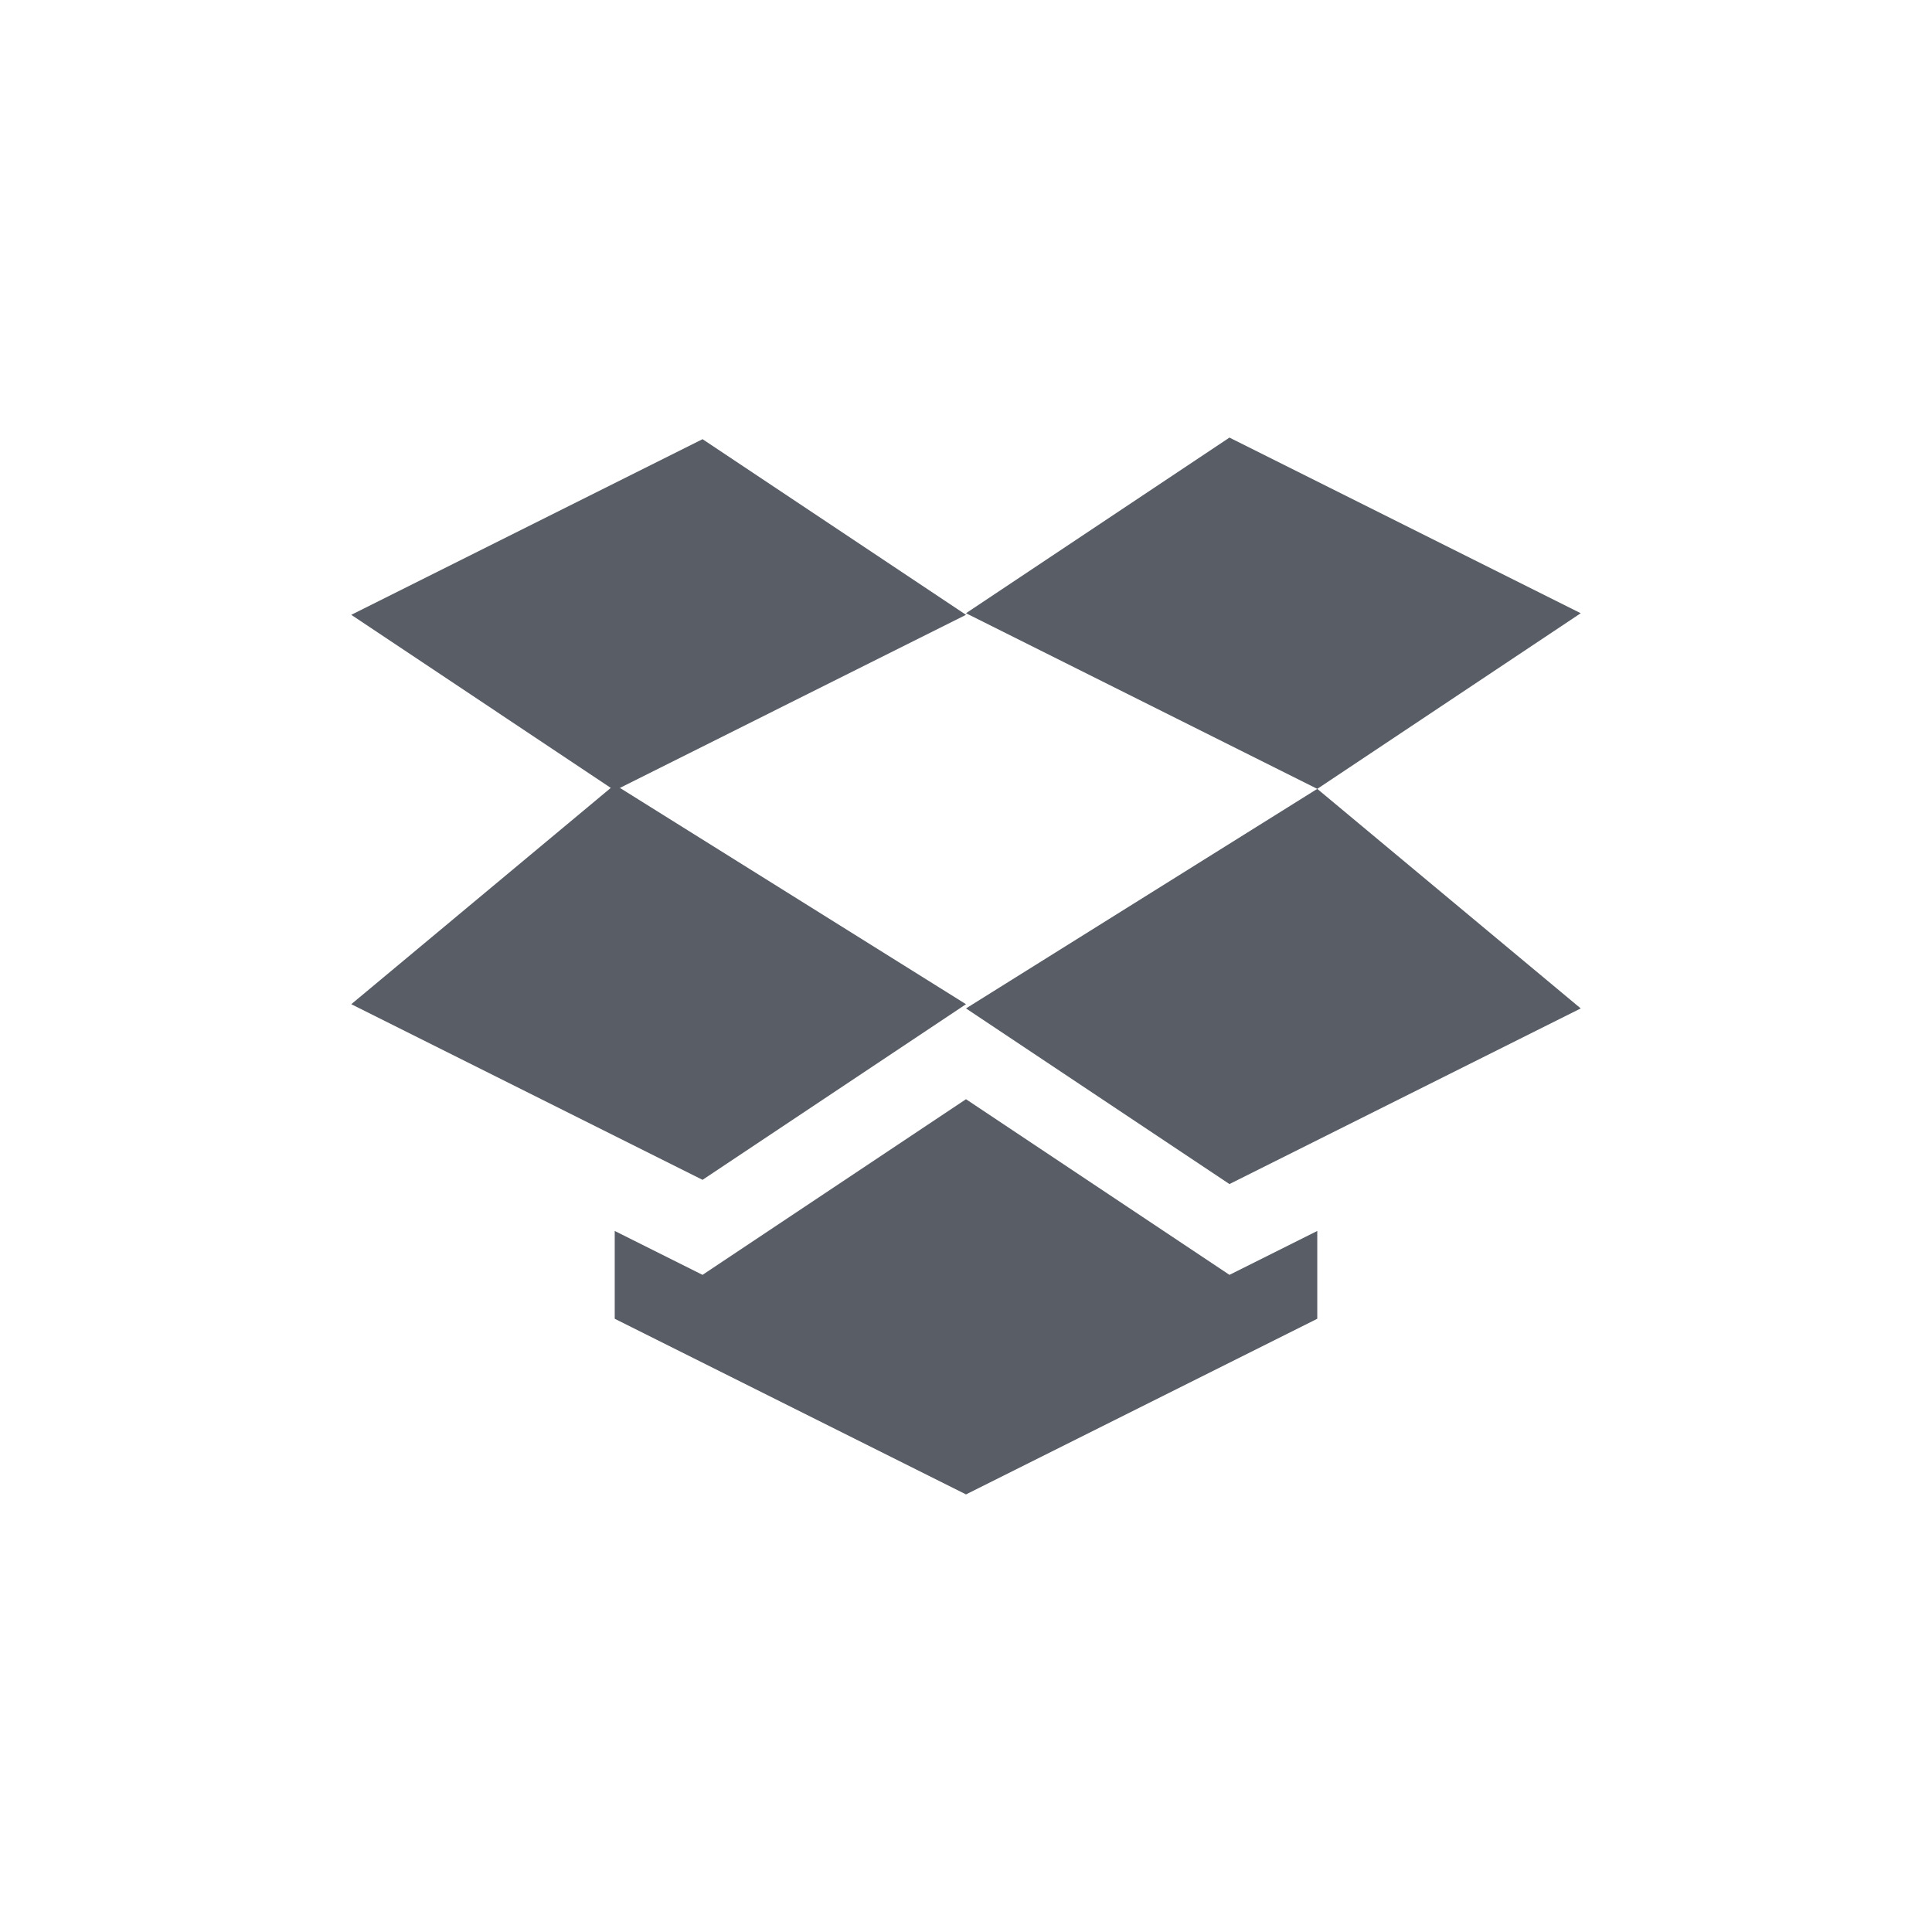
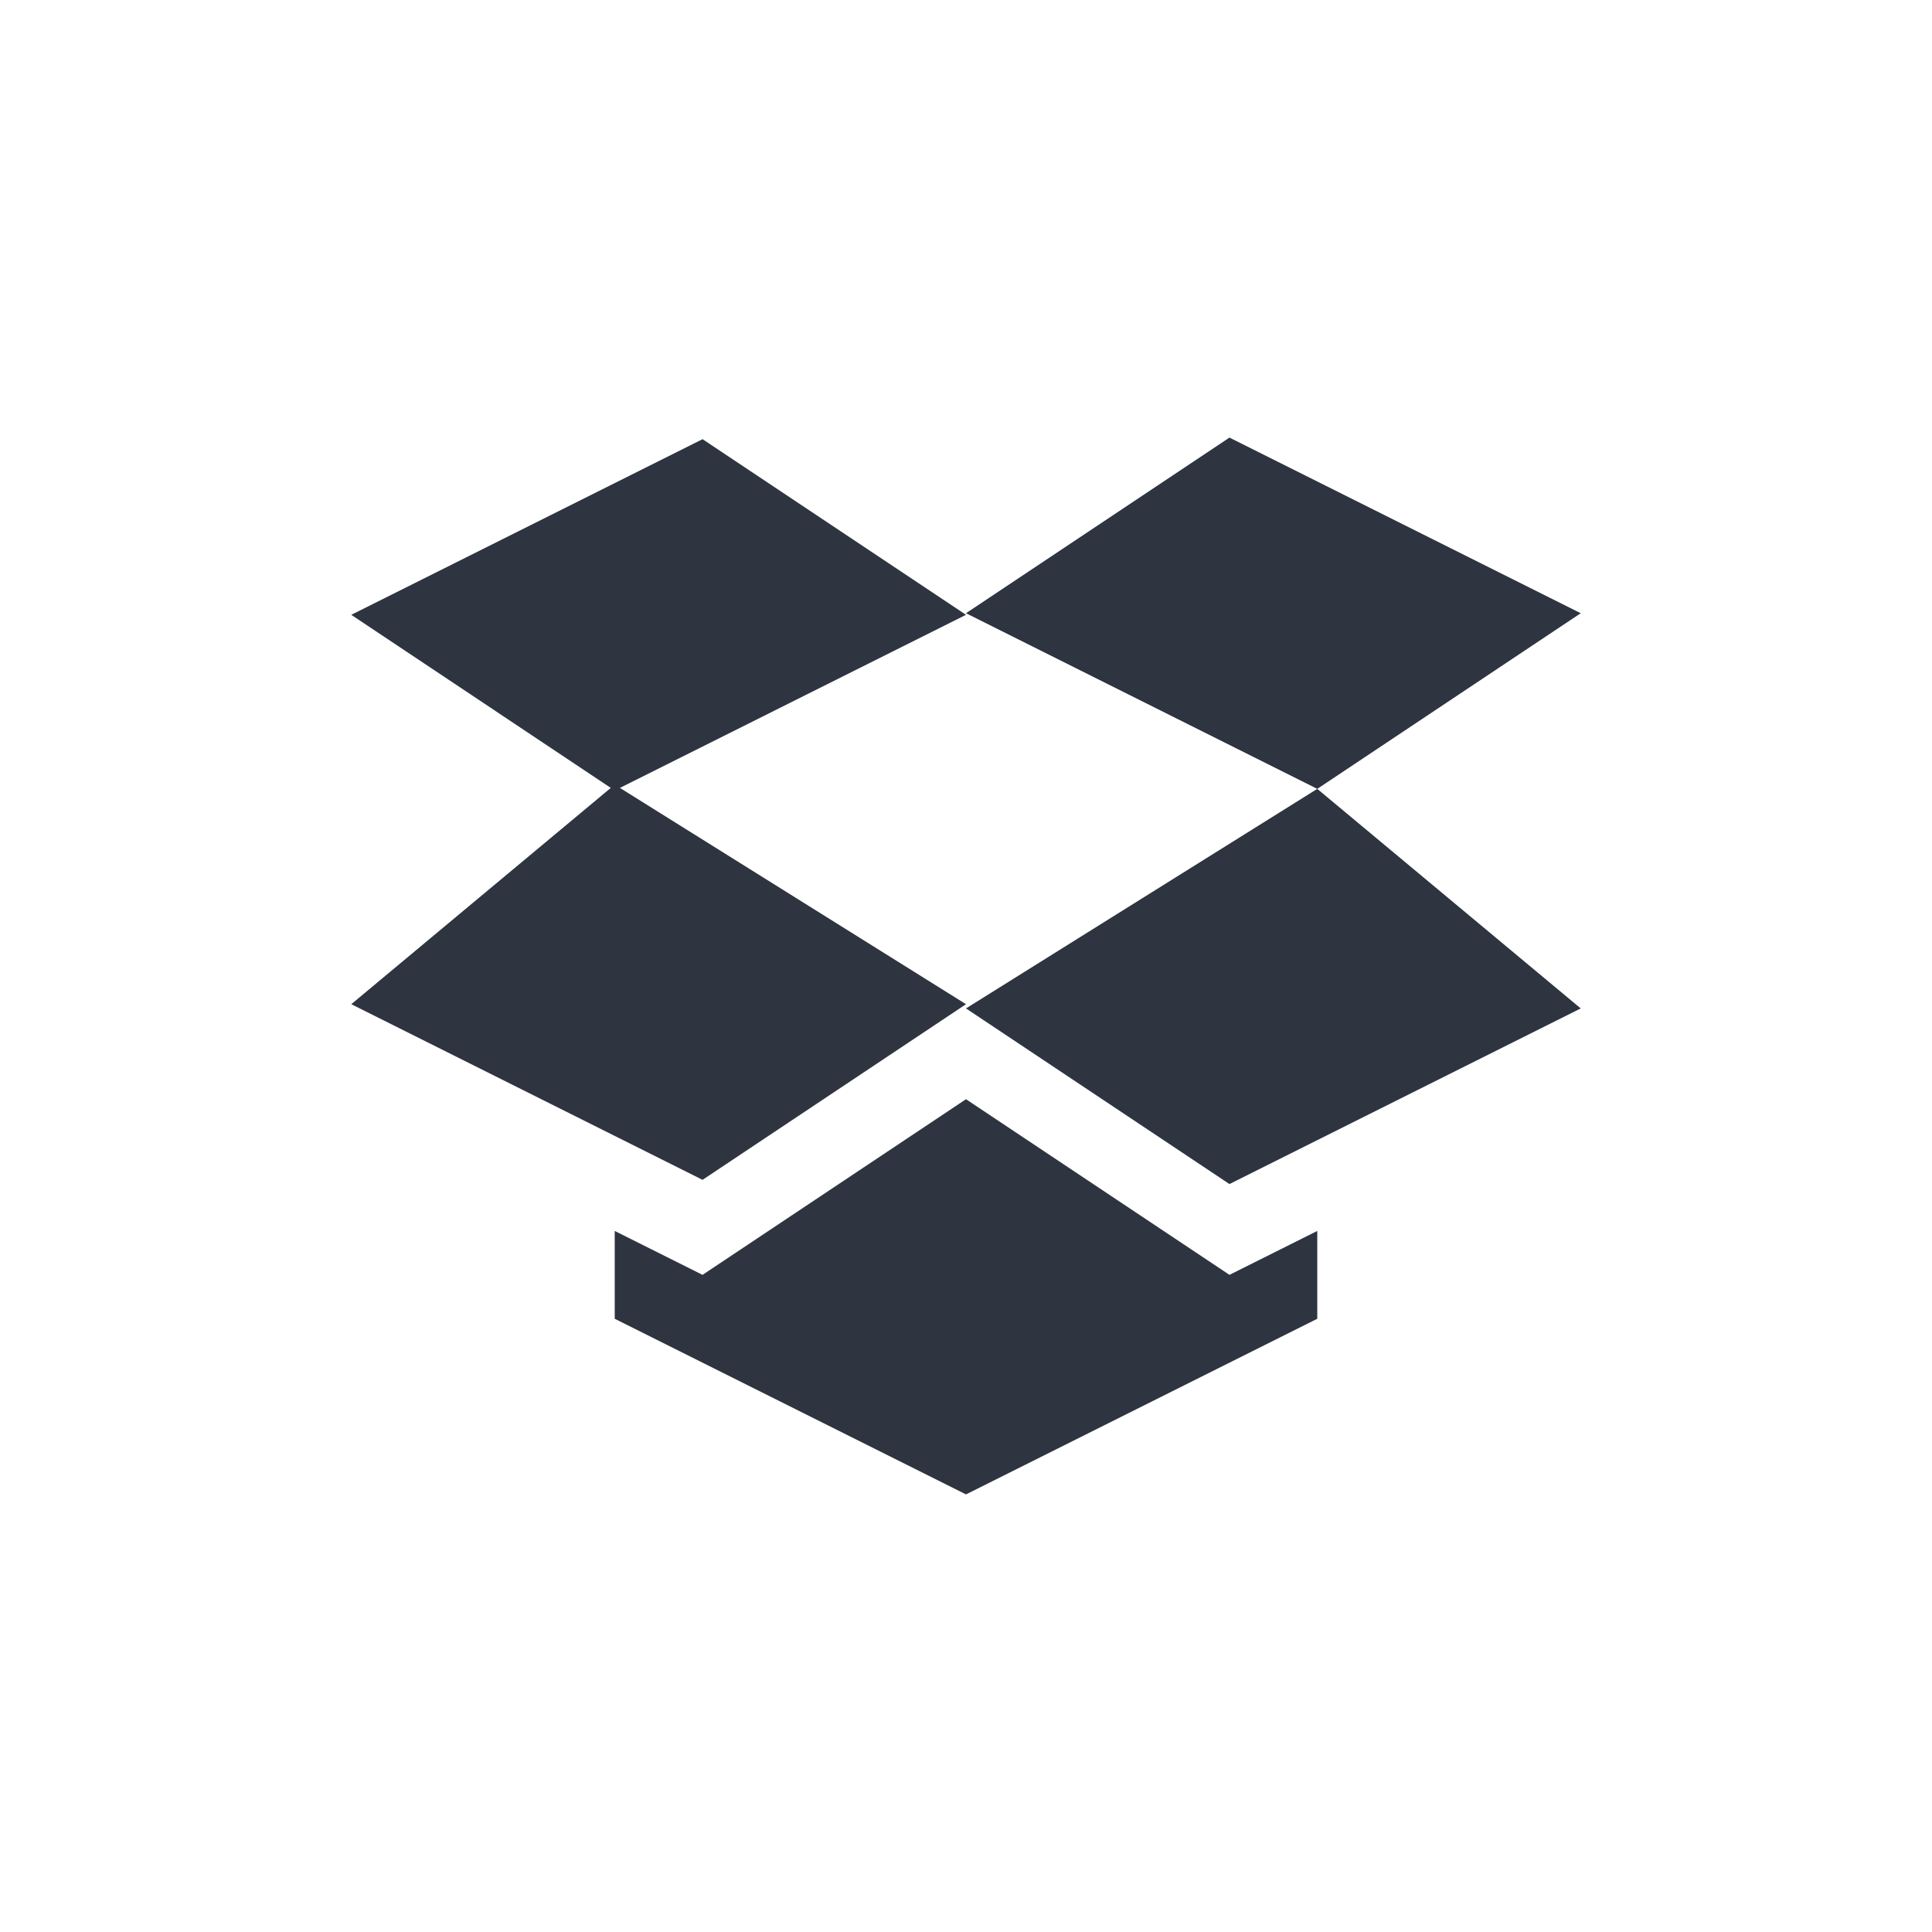
<svg xmlns="http://www.w3.org/2000/svg" width="22" height="22" version="1.1">
  <defs>
    <style id="current-color-scheme" type="text/css">.ColorScheme-Text { color:#2e3440; } .ColorScheme-Highlight { color:#5294e2; }</style>
  </defs>
-   <path class="ColorScheme-Text" d="m14 4.983-3 2 4 2 3-2zm1 4-4 2.5 3 2 4-2zm-7-3.982-4 2 2.955 1.971-2.955 2.463 4 2 3-2-3.941-2.463 3.941-1.971zm3 7.516-3 2-1-0.5v1l4 2 4-2v-1l-1 0.5z" fill="currentColor" opacity=".8" />
+   <path class="ColorScheme-Text" d="m14 4.983-3 2 4 2 3-2zm1 4-4 2.5 3 2 4-2zm-7-3.982-4 2 2.955 1.971-2.955 2.463 4 2 3-2-3.941-2.463 3.941-1.971zm3 7.516-3 2-1-0.5v1l4 2 4-2v-1l-1 0.5z" fill="currentColor" />
</svg>
